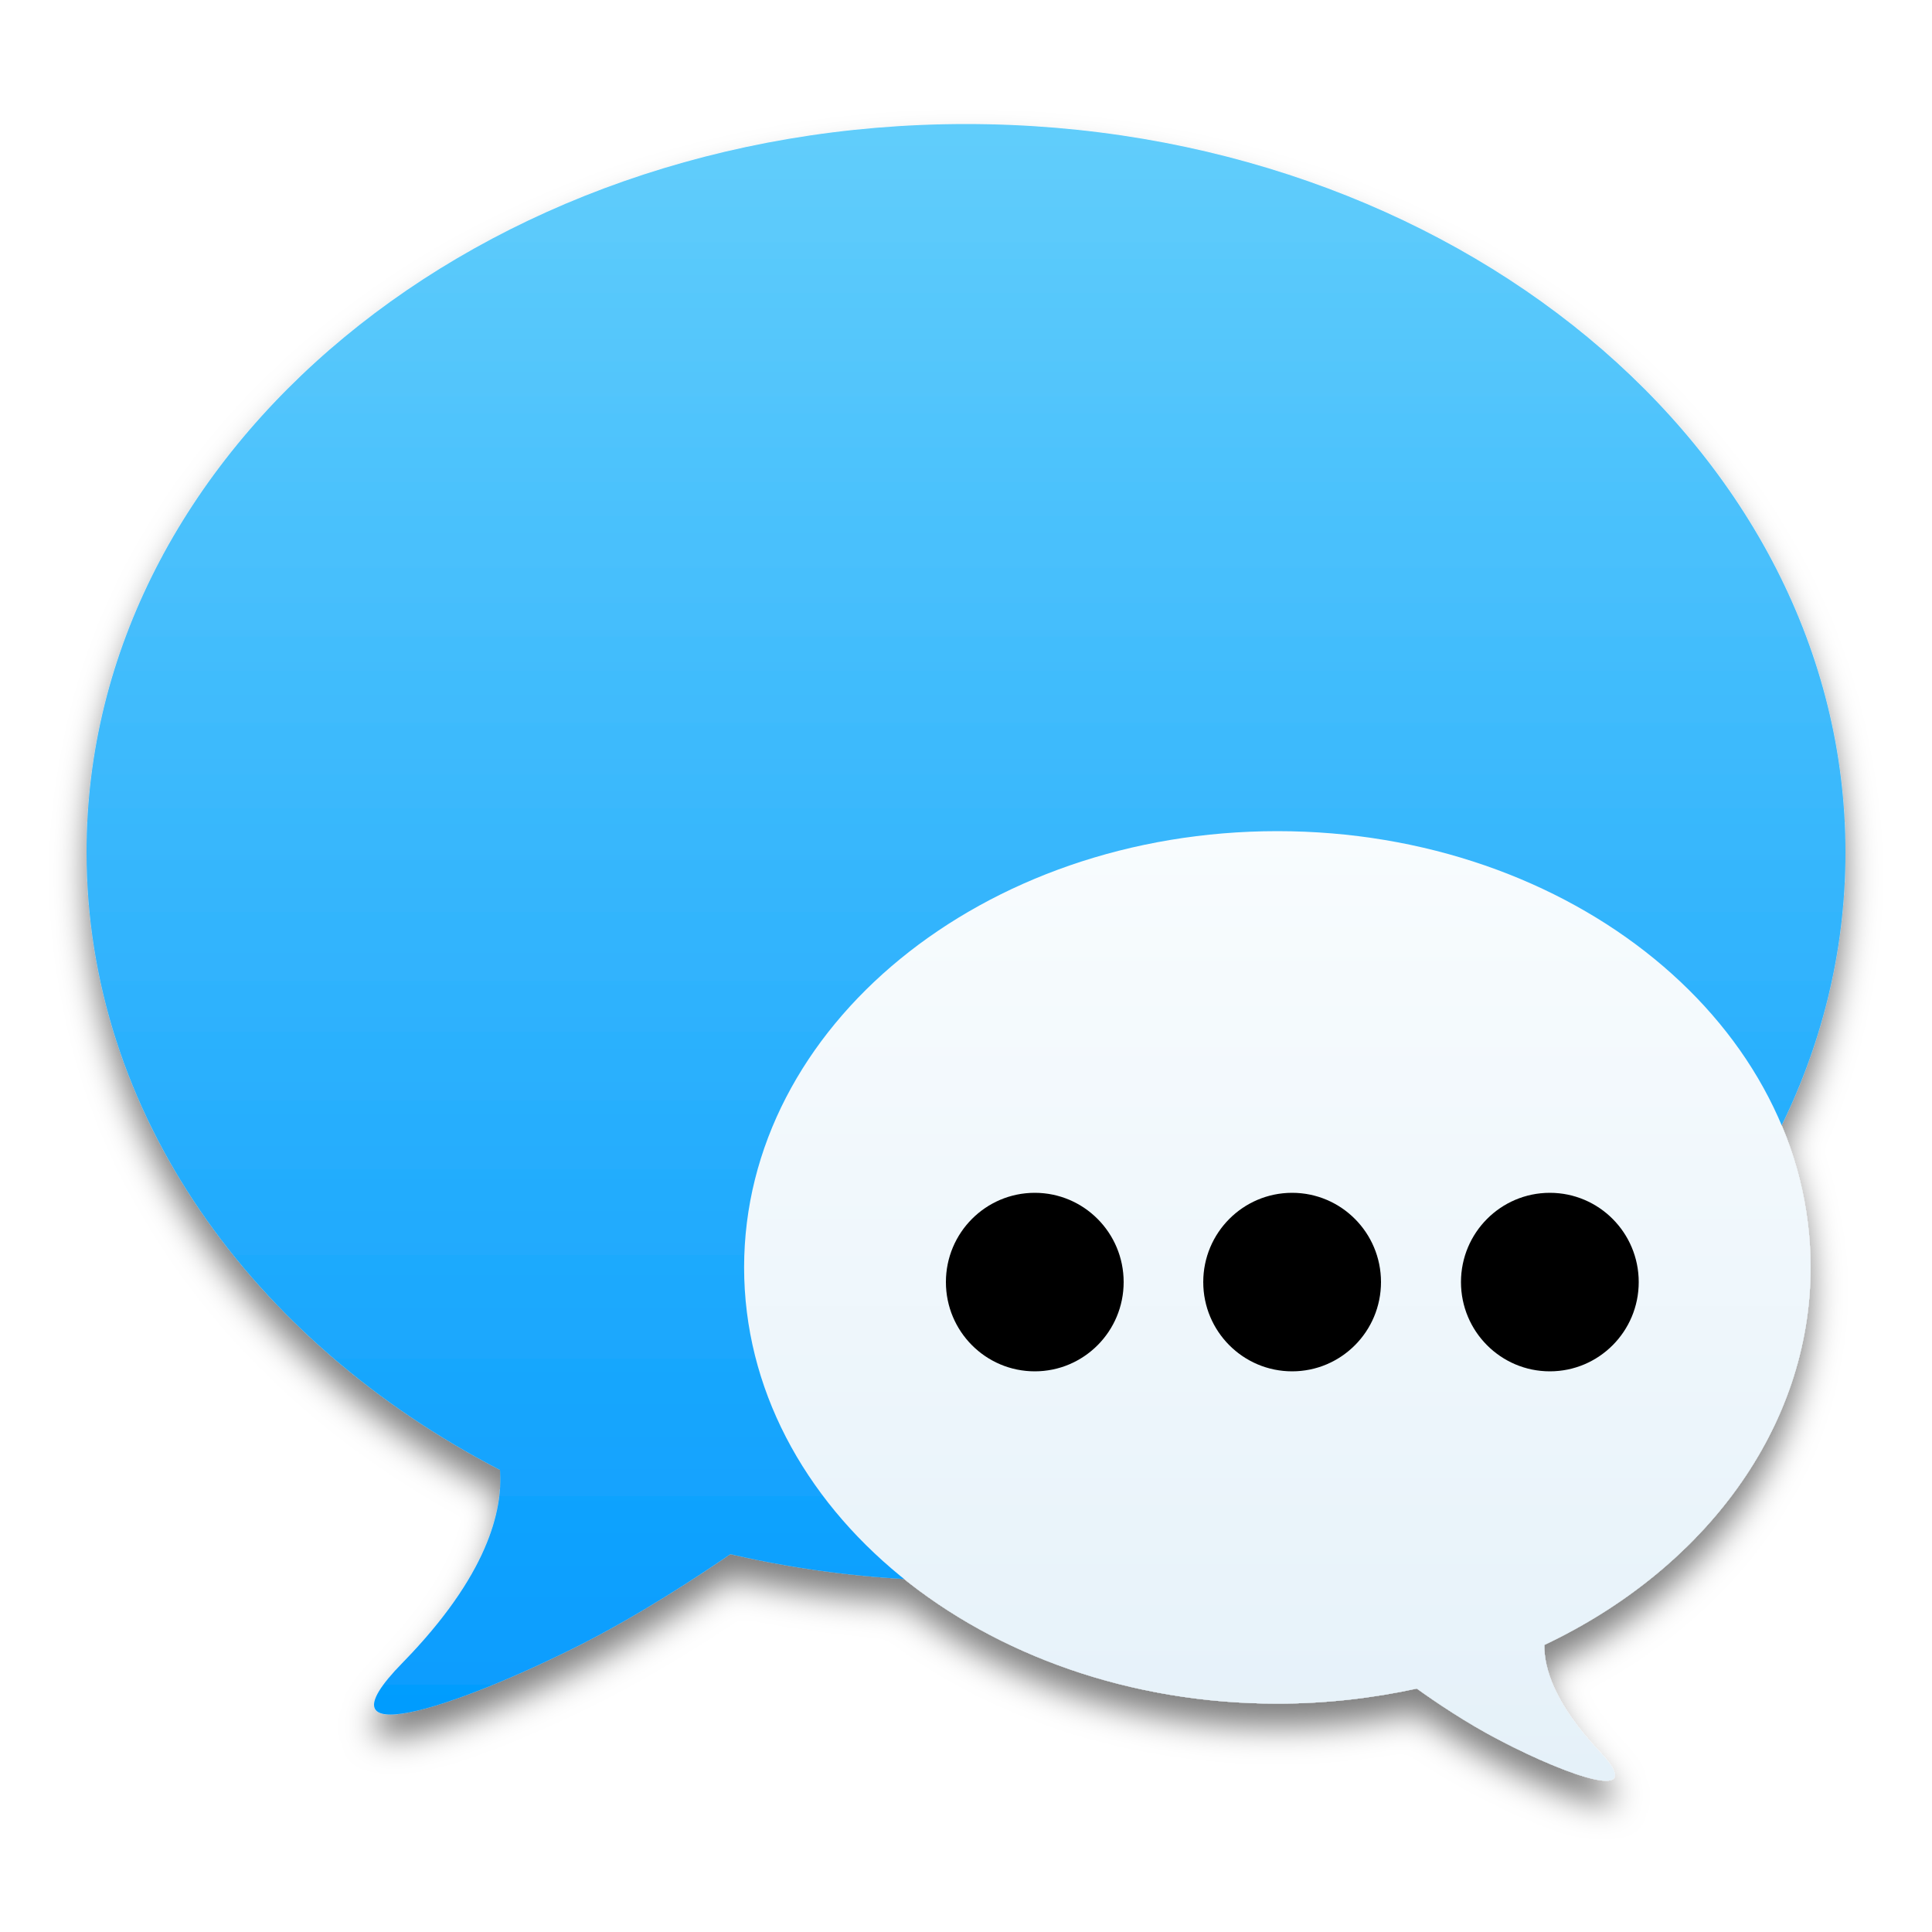
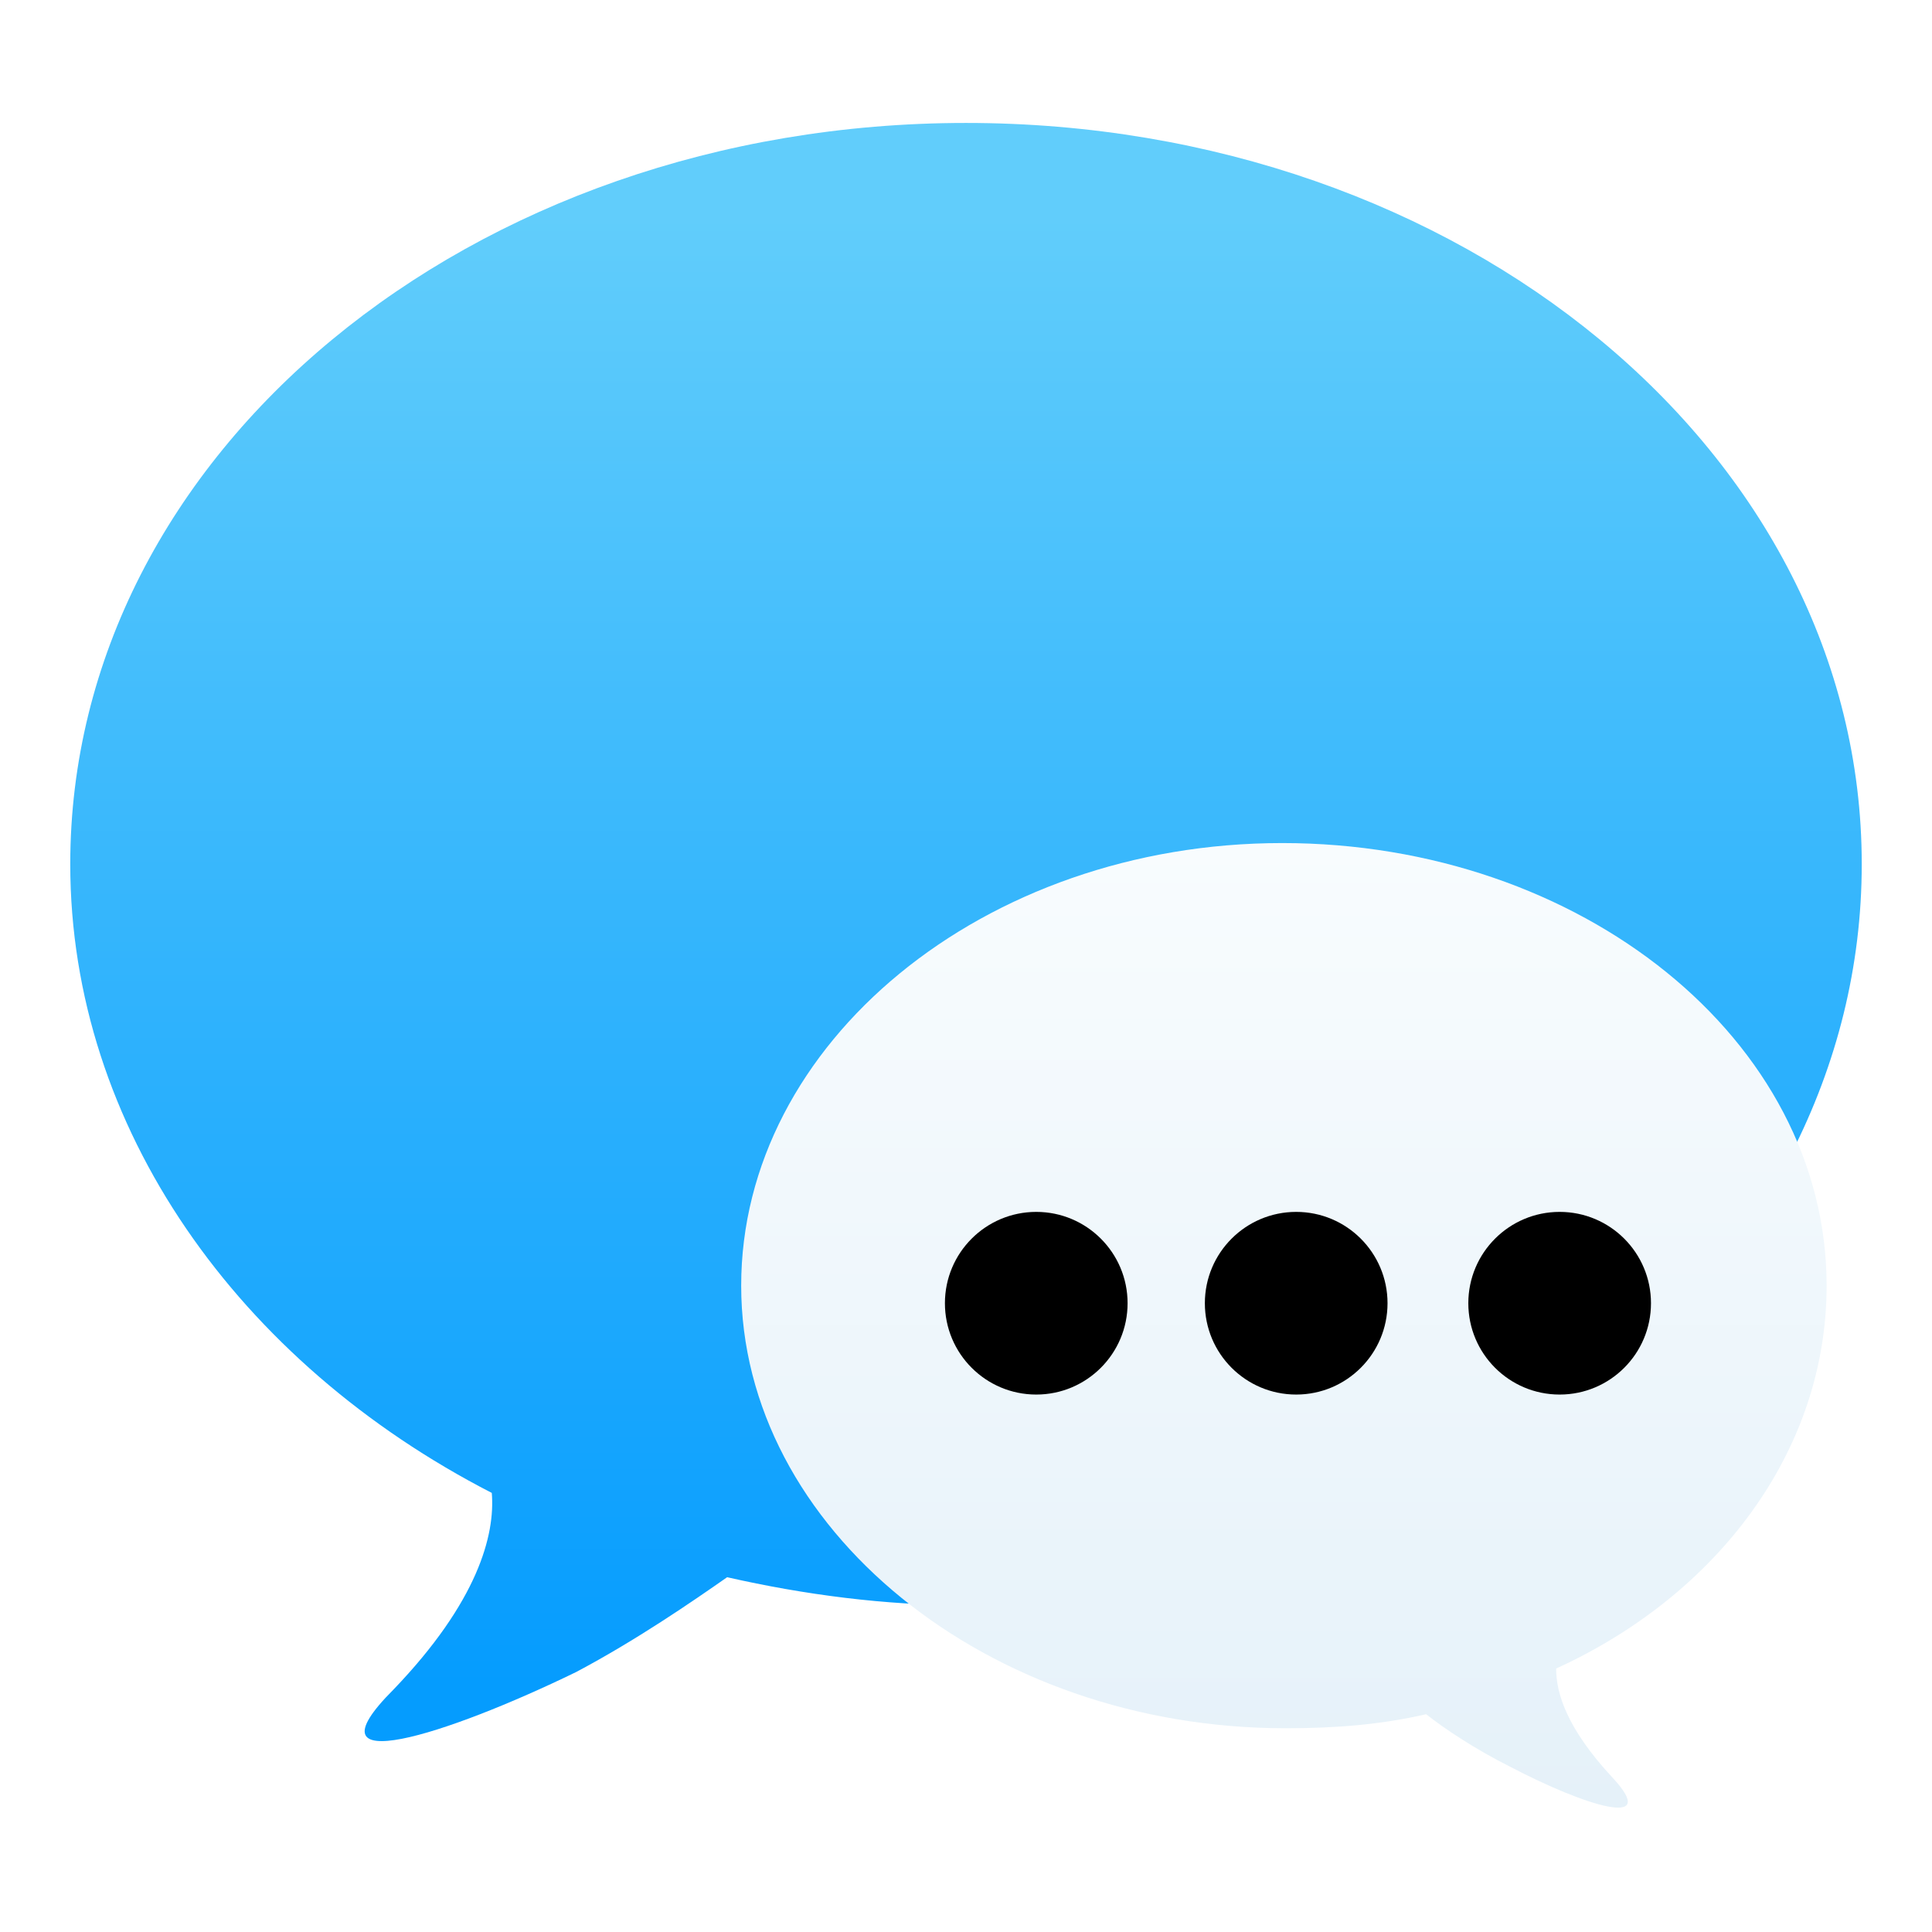
- <svg xmlns="http://www.w3.org/2000/svg" viewBox="0 0 500 500">
+ <svg xmlns="http://www.w3.org/2000/svg" viewBox="0 0 55 55">
  <style type="text/css">
- 		.st1{fill-rule:evenodd;clip-rule:evenodd;fill:url(#messages-path-2_2_);}
- 		.st2{fill-rule:evenodd;clip-rule:evenodd;fill:url(#messages-path-5_2_);}
+ 		.st0{fill-rule:evenodd;clip-rule:evenodd;fill:url(#messages-path-2_2_);}
+ 		.st1{fill-rule:evenodd;clip-rule:evenodd;fill:url(#messages-path-5_2_);}
	</style>
-   <linearGradient id="messages-path-2_2_" gradientUnits="userSpaceOnUse" x1="192.072" y1="304.408" x2="192.072" y2="303.378" gradientTransform="matrix(442 0 0 -399.7934 -84659 121725.18)">
+   <linearGradient id="messages-path-2_2_" gradientUnits="userSpaceOnUse" x1="204.54" y1="-261.512" x2="204.54" y2="-261.396" gradientTransform="matrix(442 0 0 399.7934 -90379 104554.062)">
    <stop offset="0" style="stop-color:#61CDFB" />
    <stop offset="1" style="stop-color:#059CFE" />
  </linearGradient>
-   <linearGradient id="messages-path-5_2_" gradientUnits="userSpaceOnUse" x1="406.676" y1="304.666" x2="406.676" y2="303.637" gradientTransform="matrix(-268.125 0 0 -238.5648 109322.359 72890.836)">
+   <path id="messages-path-2_1_" class="st0" d="M20.7,44.9c2.2,0.5,4.5,0.8,6.8,0.8c14.1,0,25.5-9.4,25.5-21.1S41.6,3.5,27.5,3.5   S2,12.9,2,24.6c0,7.5,4.8,14.2,12,17.9c0.1,1.2-0.4,3.1-2.8,5.6c-2.6,2.6,1.5,1.3,5.2-0.5C18.1,46.7,19.7,45.6,20.7,44.9z" />
+   <linearGradient id="messages-path-5_2_" gradientUnits="userSpaceOnUse" x1="418.531" y1="-262.522" x2="418.531" y2="-262.407" gradientTransform="matrix(268.125 0 0 238.5648 -112182.109 62652.551)">
    <stop offset="0" style="stop-color:#F8FCFE" />
    <stop offset="1" style="stop-color:#E5F1F9" />
  </linearGradient>
-   <filter x="-6.1%" y="-3.9%" width="112.1%" height="113.2%" filterUnits="objectBoundingBox" id="chat-filter-1">
-     <feOffset dx="0" dy="6" in="SourceAlpha" result="chatShadowOffsetOuter1" />
-     <feGaussianBlur stdDeviation="4" in="chatShadowOffsetOuter1" result="chatShadowBlurOuter1" />
-     <feColorMatrix values="0 0 0 0 0   0 0 0 0 0   0 0 0 0 0  0 0 0 0.5 0" type="matrix" in="chatShadowBlurOuter1" result="chatShadowMatrixOuter1" />
-     <feMerge>
-       <feMergeNode in="chatShadowMatrixOuter1" />
-       <feMergeNode in="SourceGraphic" />
-     </feMerge>
-   </filter>
-   <g id="Messages" transform="translate(13, 7)" filter="url(#chat-filter-1)">
-     <g id="Combined-Shape">
-       <path id="messages-path-2_1_" class="st1" d="M176,395.2c19.4,4.5,39.9,6.9,61,6.9c125.7,0,227.6-84.4,227.6-188.5 S362.7,25.1,237,25.1S9.4,109.5,9.4,213.5c0,67.4,42.7,126.6,107,159.9c0.8,10.5-3.2,27.4-25.3,50 c-23.1,23.6,13.1,11.9,46.2-4.8C153,410.6,167.7,400.9,176,395.2z" />
-     </g>
-     <g id="Combined-Shape_1_" transform="translate(299.9375, 298.4253) scale(-1, 1) translate(-299.9375, -298.4253) ">
-       <path id="messages-path-5_1_" class="st2" d="M246.2,430c11.5,2.5,23.6,3.9,36.1,3.9c76.2,0,138-50.5,138-112.9 s-61.8-112.9-138-112.9s-138,50.5-138,112.9c0,41.7,27.7,78.2,68.9,97.7c0.1,6.1-2.7,15.3-14.2,27.5 c-12.9,13.6,7.3,6.8,25.7-2.8C233.4,438.9,241.6,433.3,246.2,430z" />
-     </g>
-     <ellipse id="messages-path-7_1_" class="st0" cx="254.8" cy="324.8" rx="23" ry="23.1" />
-     <ellipse id="messages-path-9_1_" class="st0" cx="321.4" cy="324.8" rx="23" ry="23.1" />
-     <ellipse id="messages-path-11_1_" class="st0" cx="388.1" cy="324.8" rx="23" ry="23.1" />
-   </g>
+   <path id="messages-path-5_1_" class="st1" d="M40.6,48.8c-1.3,0.3-2.6,0.4-4,0.4c-8.5,0-15.5-5.7-15.5-12.6S28,24,36.5,24   S52,29.6,52,36.6c0,4.7-3.1,8.8-7.7,10.9c0,0.7,0.3,1.7,1.6,3.1c1.4,1.5-0.8,0.8-2.9-0.3C42,49.8,41.1,49.2,40.6,48.8z" />
+   <ellipse id="messages-path-7_1_" cx="29.5" cy="37.1" rx="2.6" ry="2.6" />
+   <ellipse id="messages-path-9_1_" cx="36.9" cy="37.1" rx="2.6" ry="2.6" />
+   <ellipse id="messages-path-11_1_" cx="44.4" cy="37.1" rx="2.6" ry="2.6" />
</svg>
